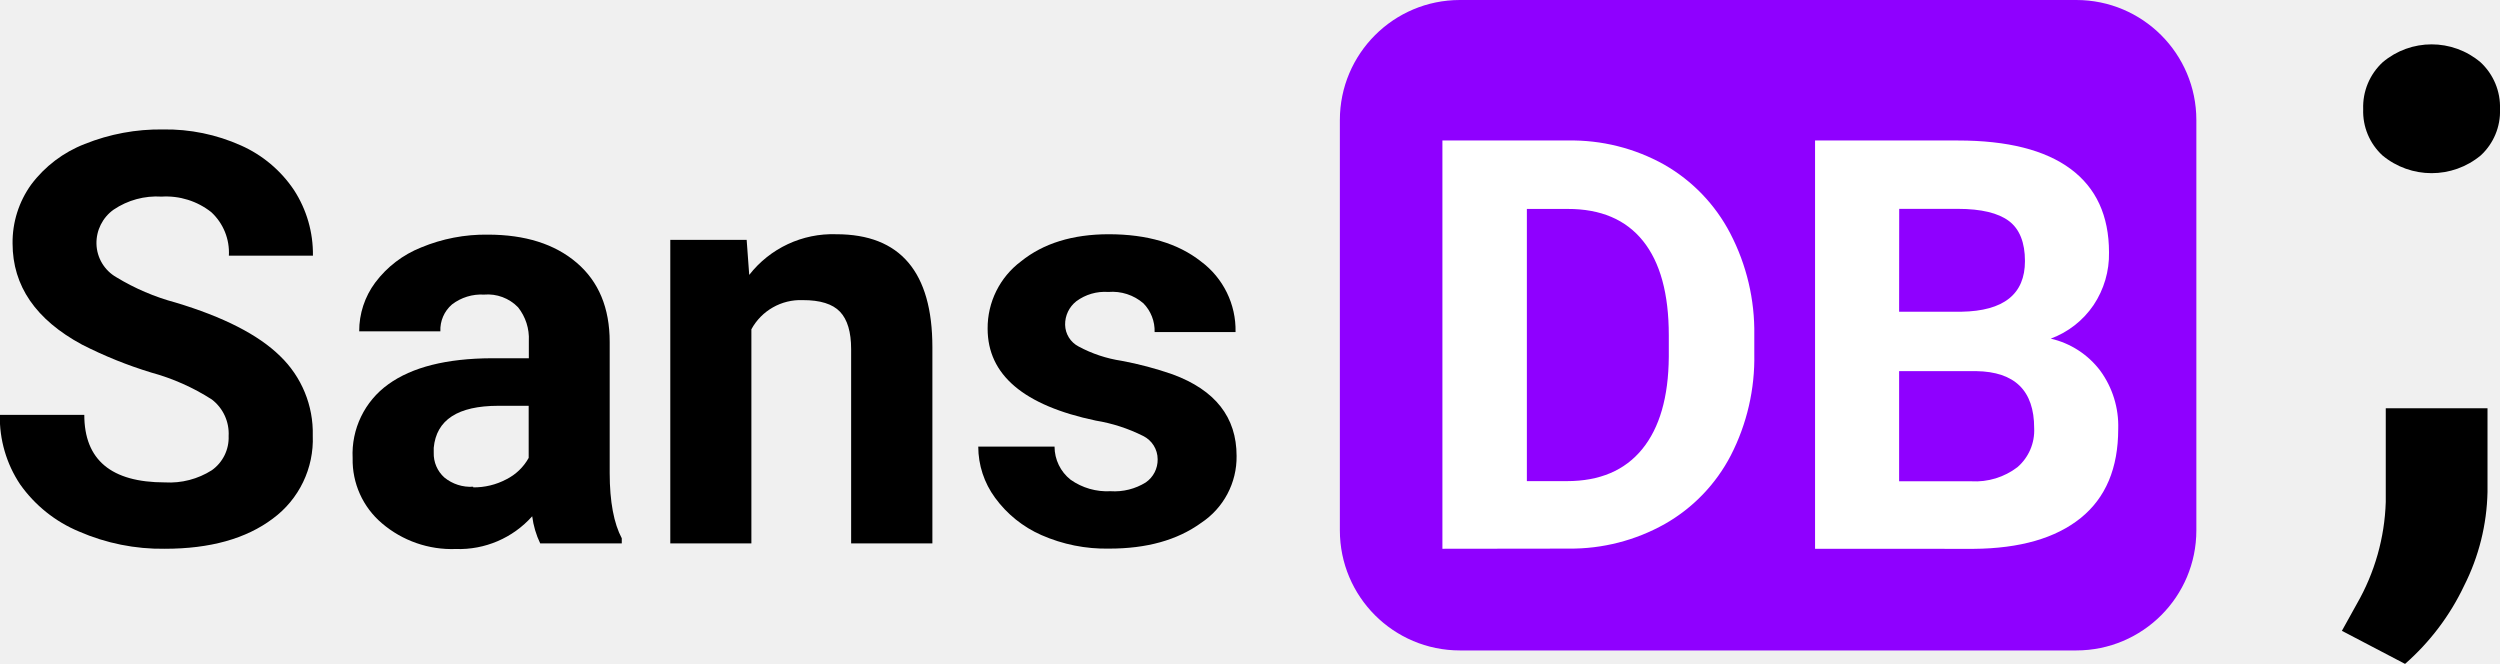
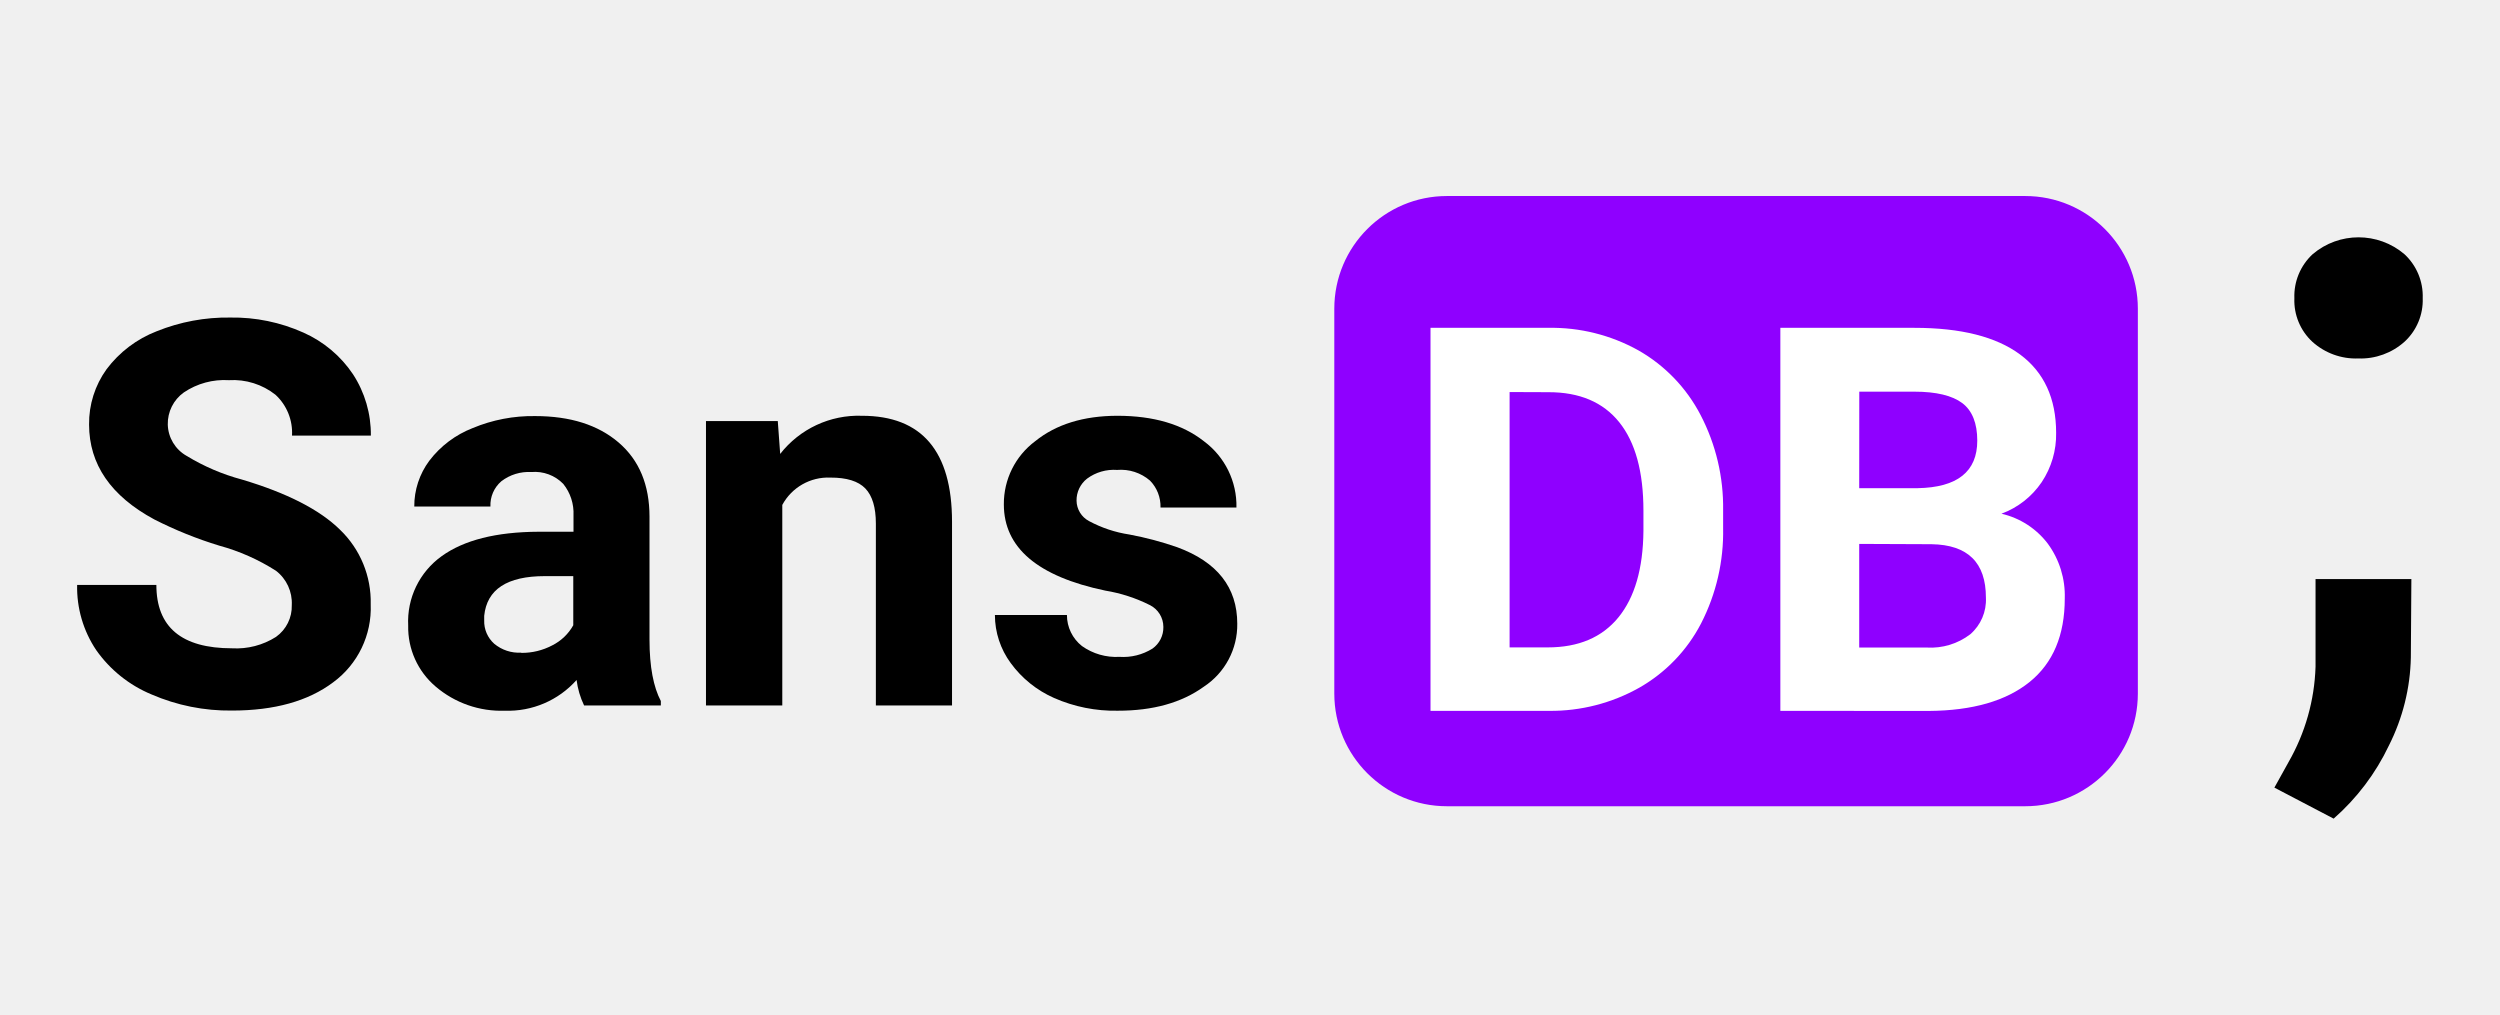
- <svg xmlns="http://www.w3.org/2000/svg" id="Layer_1" data-name="Layer 1" viewBox="0 0 312.29 82.93">
+ <svg xmlns="http://www.w3.org/2000/svg" id="Layer_1" data-name="Layer 1" viewBox="0 0 332.87 135.13">
  <defs>
-     <style>.cls-1{fill:#8f00ff;}.cls-2{fill:#fff;}</style>
+     <style>.cls-1{fill:none;}.cls-2{fill:#8f00ff;}.cls-3{fill:#fff;}</style>
  </defs>
-   <rect class="cls-1" x="167.37" width="106.99" height="81.25" rx="15" />
-   <path d="M172.83,312.58a5.38,5.38,0,0,0-2.1-4.56,27.34,27.34,0,0,0-7.56-3.36,53,53,0,0,1-8.65-3.49q-8.67-4.68-8.68-12.63a12.34,12.34,0,0,1,2.33-7.37,15.23,15.23,0,0,1,6.68-5.06,25.27,25.27,0,0,1,9.79-1.82,22.89,22.89,0,0,1,9.73,2,15.58,15.58,0,0,1,6.63,5.58,14.68,14.68,0,0,1,2.36,8.19h-10.5a6.87,6.87,0,0,0-2.2-5.44,9.1,9.1,0,0,0-6.2-1.94,9.62,9.62,0,0,0-6,1.63,5.11,5.11,0,0,0-2.14,4.28,4.94,4.94,0,0,0,2.5,4.17,28.37,28.37,0,0,0,7.37,3.15q9,2.7,13.06,6.68a13.32,13.32,0,0,1,4.09,9.94,12.28,12.28,0,0,1-5,10.38q-5,3.76-13.48,3.76a25.94,25.94,0,0,1-10.71-2.15,17,17,0,0,1-7.37-5.9,15.1,15.1,0,0,1-2.53-8.68H154.8q0,8.44,10.08,8.44a9.85,9.85,0,0,0,5.85-1.52A5,5,0,0,0,172.83,312.58Z" transform="translate(-144.27 -258.12)" />
-   <path d="M211.75,326a11.13,11.13,0,0,1-1-3.39,12.22,12.22,0,0,1-9.55,4.09,13.45,13.45,0,0,1-9.23-3.22,10.36,10.36,0,0,1-3.65-8.12,10.7,10.7,0,0,1,4.46-9.24q4.45-3.21,12.9-3.25h4.65v-2.17a6.23,6.23,0,0,0-1.35-4.2,5.29,5.29,0,0,0-4.25-1.58,6,6,0,0,0-4,1.23,4.19,4.19,0,0,0-1.45,3.36H189.14a10.13,10.13,0,0,1,2-6.09,13.32,13.32,0,0,1,5.74-4.39,20.94,20.94,0,0,1,8.33-1.6q7,0,11.11,3.52t4.11,9.89V317.2c0,3.6.53,6.32,1.51,8.16V326Zm-8.37-7a8.66,8.66,0,0,0,4.13-1,6.55,6.55,0,0,0,2.8-2.68v-6.51h-3.78q-7.59,0-8.08,5.25l0,.6a4,4,0,0,0,1.33,3.11A5.16,5.16,0,0,0,203.38,318.92Z" transform="translate(-144.27 -258.12)" />
-   <path d="M237.54,288.08l.32,4.38a13.22,13.22,0,0,1,10.88-5.08q6,0,9,3.54t3,10.57V326H250.59V301.73q0-3.21-1.39-4.67t-4.66-1.45a7,7,0,0,0-6.41,3.64V326H228V288.08Z" transform="translate(-144.27 -258.12)" />
-   <path d="M288.88,315.49a3.25,3.25,0,0,0-1.83-2.92,20.63,20.63,0,0,0-5.9-1.91q-13.51-2.84-13.51-11.48a10.4,10.4,0,0,1,4.18-8.42q4.19-3.37,10.94-3.38,7.22,0,11.53,3.4a10.69,10.69,0,0,1,4.32,8.82H288.5a4.92,4.92,0,0,0-1.4-3.59,5.94,5.94,0,0,0-4.38-1.42,6,6,0,0,0-4,1.16,3.66,3.66,0,0,0-1.4,2.94A3.12,3.12,0,0,0,279,301.4a16.49,16.49,0,0,0,5.37,1.79,43.52,43.52,0,0,1,6.37,1.69q8,2.94,8,10.19a9.86,9.86,0,0,1-4.45,8.38q-4.44,3.21-11.48,3.2a20,20,0,0,1-8.45-1.69,14.28,14.28,0,0,1-5.79-4.66,10.81,10.81,0,0,1-2.1-6.39H276a5.27,5.27,0,0,0,2,4.13,7.91,7.91,0,0,0,5,1.44,7.4,7.4,0,0,0,4.4-1.1A3.44,3.44,0,0,0,288.88,315.49Z" transform="translate(-144.27 -258.12)" />
-   <path class="cls-2" d="M324.45,326.67v-51h15.68a23.77,23.77,0,0,1,12,3,21.08,21.08,0,0,1,8.28,8.61,26.59,26.59,0,0,1,3,12.69v2.34A26.63,26.63,0,0,1,360.48,315a20.94,20.94,0,0,1-8.24,8.57,24,24,0,0,1-12,3.08ZM335,284.22v34H340q6.15,0,9.41-4t3.32-11.51V300q0-7.77-3.22-11.78t-9.41-4Z" transform="translate(-144.27 -258.12)" />
-   <path class="cls-2" d="M371,326.67v-51h17.85q9.28,0,14.07,3.55t4.8,10.42a11.45,11.45,0,0,1-1.93,6.59,11.11,11.11,0,0,1-5.35,4.19,10.78,10.78,0,0,1,6.18,4,11.71,11.71,0,0,1,2.25,7.28q0,7.35-4.69,11.13t-13.37,3.85Zm10.5-29.61h7.77q7.95-.13,7.95-6.33c0-2.31-.67-4-2-5s-3.46-1.52-6.36-1.52h-7.35Zm0,7.42v13.76h9a8.67,8.67,0,0,0,5.79-1.77,6.06,6.06,0,0,0,2.08-4.88q0-7-7.24-7.11Z" transform="translate(-144.27 -258.12)" />
-   <path d="M444.7,341.05l-7.89-4.13,1.88-3.39a27.22,27.22,0,0,0,3.6-12.7V309.12H455L455,319.57a27.18,27.18,0,0,1-2.92,11.71A30.13,30.13,0,0,1,444.7,341.05Zm-5.23-69.29a7.61,7.61,0,0,1,2.43-5.86,9.47,9.47,0,0,1,12.23,0,7.61,7.61,0,0,1,2.43,5.86,7.49,7.49,0,0,1-2.4,5.77,9.61,9.61,0,0,1-12.29,0A7.49,7.49,0,0,1,439.47,271.76Z" transform="translate(-144.27 -258.12)" />
+   <rect class="cls-1" width="332.87" height="135.13" />
+   <rect class="cls-2" x="177.66" y="26.1" width="106.99" height="81.25" rx="15" />
+   <path d="M38.85,80.56A5.41,5.41,0,0,0,36.75,76a27.39,27.39,0,0,0-7.56-3.35,53.4,53.4,0,0,1-8.65-3.49q-8.67-4.68-8.68-12.63a12.34,12.34,0,0,1,2.33-7.37,15.2,15.2,0,0,1,6.69-5.06,25.18,25.18,0,0,1,9.78-1.82,22.89,22.89,0,0,1,9.73,2A15.52,15.52,0,0,1,47,49.83,14.68,14.68,0,0,1,49.38,58H38.88a6.87,6.87,0,0,0-2.2-5.44,9.1,9.1,0,0,0-6.2-1.94,9.64,9.64,0,0,0-6,1.63,5.11,5.11,0,0,0-2.14,4.28,4.93,4.93,0,0,0,2.51,4.17,28.13,28.13,0,0,0,7.36,3.15q9,2.68,13.06,6.68a13.32,13.32,0,0,1,4.09,9.94,12.28,12.28,0,0,1-5,10.38q-5,3.76-13.48,3.76a26.1,26.1,0,0,1-10.71-2.15,16.93,16.93,0,0,1-7.36-5.9,15,15,0,0,1-2.54-8.68H20.82q0,8.44,10.08,8.44a9.85,9.85,0,0,0,5.85-1.52A5,5,0,0,0,38.85,80.56Z" />
+   <path d="M77.77,93.93a11.13,11.13,0,0,1-1-3.39,12.22,12.22,0,0,1-9.55,4.09A13.45,13.45,0,0,1,58,91.41a10.36,10.36,0,0,1-3.65-8.12,10.7,10.7,0,0,1,4.46-9.24q4.45-3.21,12.9-3.25h4.65V68.63A6.23,6.23,0,0,0,75,64.43a5.28,5.28,0,0,0-4.25-1.58,6,6,0,0,0-4,1.23,4.19,4.19,0,0,0-1.45,3.36H55.16a10.11,10.11,0,0,1,2-6.09A13.32,13.32,0,0,1,62.93,57a20.76,20.76,0,0,1,8.33-1.6q7,0,11.11,3.52t4.11,9.89V85.18c0,3.6.53,6.31,1.51,8.16v.59Zm-8.37-7a8.66,8.66,0,0,0,4.13-1,6.55,6.55,0,0,0,2.8-2.68V76.71H72.55Q65,76.71,64.47,82l0,.6a4,4,0,0,0,1.33,3.11A5.16,5.16,0,0,0,69.4,86.9Z" />
+   <path d="M103.56,56.06l.32,4.38a13.22,13.22,0,0,1,10.88-5.08q6,0,9,3.54t3,10.57V93.93H116.62V69.71q0-3.21-1.4-4.67t-4.66-1.45a6.94,6.94,0,0,0-6.4,3.64v26.7H94V56.06Z" />
+   <path d="M154.9,83.47a3.25,3.25,0,0,0-1.83-2.92,20.63,20.63,0,0,0-5.9-1.91q-13.51-2.83-13.51-11.48a10.4,10.4,0,0,1,4.18-8.42q4.18-3.37,10.94-3.38,7.22,0,11.53,3.4a10.69,10.69,0,0,1,4.32,8.82H154.52a4.92,4.92,0,0,0-1.4-3.59,5.94,5.94,0,0,0-4.38-1.42,6,6,0,0,0-4,1.16,3.66,3.66,0,0,0-1.4,2.94A3.12,3.12,0,0,0,145,69.38a16.57,16.57,0,0,0,5.38,1.79,43.7,43.7,0,0,1,6.36,1.69q8,2.94,8,10.19a9.87,9.87,0,0,1-4.45,8.38q-4.44,3.21-11.47,3.2a20.06,20.06,0,0,1-8.46-1.69,14.28,14.28,0,0,1-5.79-4.66,10.81,10.81,0,0,1-2.1-6.39h9.59a5.25,5.25,0,0,0,2,4.13,7.87,7.87,0,0,0,5,1.44,7.36,7.36,0,0,0,4.39-1.1A3.44,3.44,0,0,0,154.9,83.47Z" />
+   <path class="cls-3" d="M190.47,94.65v-51h15.68a23.77,23.77,0,0,1,12,3,21.08,21.08,0,0,1,8.28,8.61,26.59,26.59,0,0,1,3,12.69v2.34A26.64,26.64,0,0,1,226.5,83a20.94,20.94,0,0,1-8.24,8.57,24,24,0,0,1-12,3.08ZM201,52.2v34h5.08q6.15,0,9.41-4t3.33-11.51V68q0-7.77-3.22-11.78t-9.42-4Z" />
+   <path class="cls-3" d="M237.05,94.65v-51H254.9q9.28,0,14.07,3.55t4.8,10.42a11.45,11.45,0,0,1-1.93,6.59,11.12,11.12,0,0,1-5.35,4.19,10.78,10.78,0,0,1,6.18,4,11.71,11.71,0,0,1,2.25,7.28q0,7.35-4.69,11.13t-13.37,3.85ZM247.55,65h7.77q7.95-.14,7.95-6.33c0-2.31-.67-4-2-5s-3.46-1.52-6.36-1.52h-7.35Zm0,7.42V86.22h9a8.67,8.67,0,0,0,5.79-1.77,6.06,6.06,0,0,0,2.08-4.88q0-7-7.24-7.11Z" />
+   <path d="M310.72,109l-7.89-4.13,1.88-3.39a27.22,27.22,0,0,0,3.6-12.7V77.1h12.76L321,87.55a27.18,27.18,0,0,1-2.92,11.71A30.13,30.13,0,0,1,310.72,109Zm-5.23-69.3a7.61,7.61,0,0,1,2.43-5.85,9.43,9.43,0,0,1,12.23,0,7.61,7.61,0,0,1,2.43,5.85,7.51,7.51,0,0,1-2.4,5.78A8.75,8.75,0,0,1,314,47.73a8.65,8.65,0,0,1-6.11-2.22A7.49,7.49,0,0,1,305.49,39.73Z" />
</svg>
